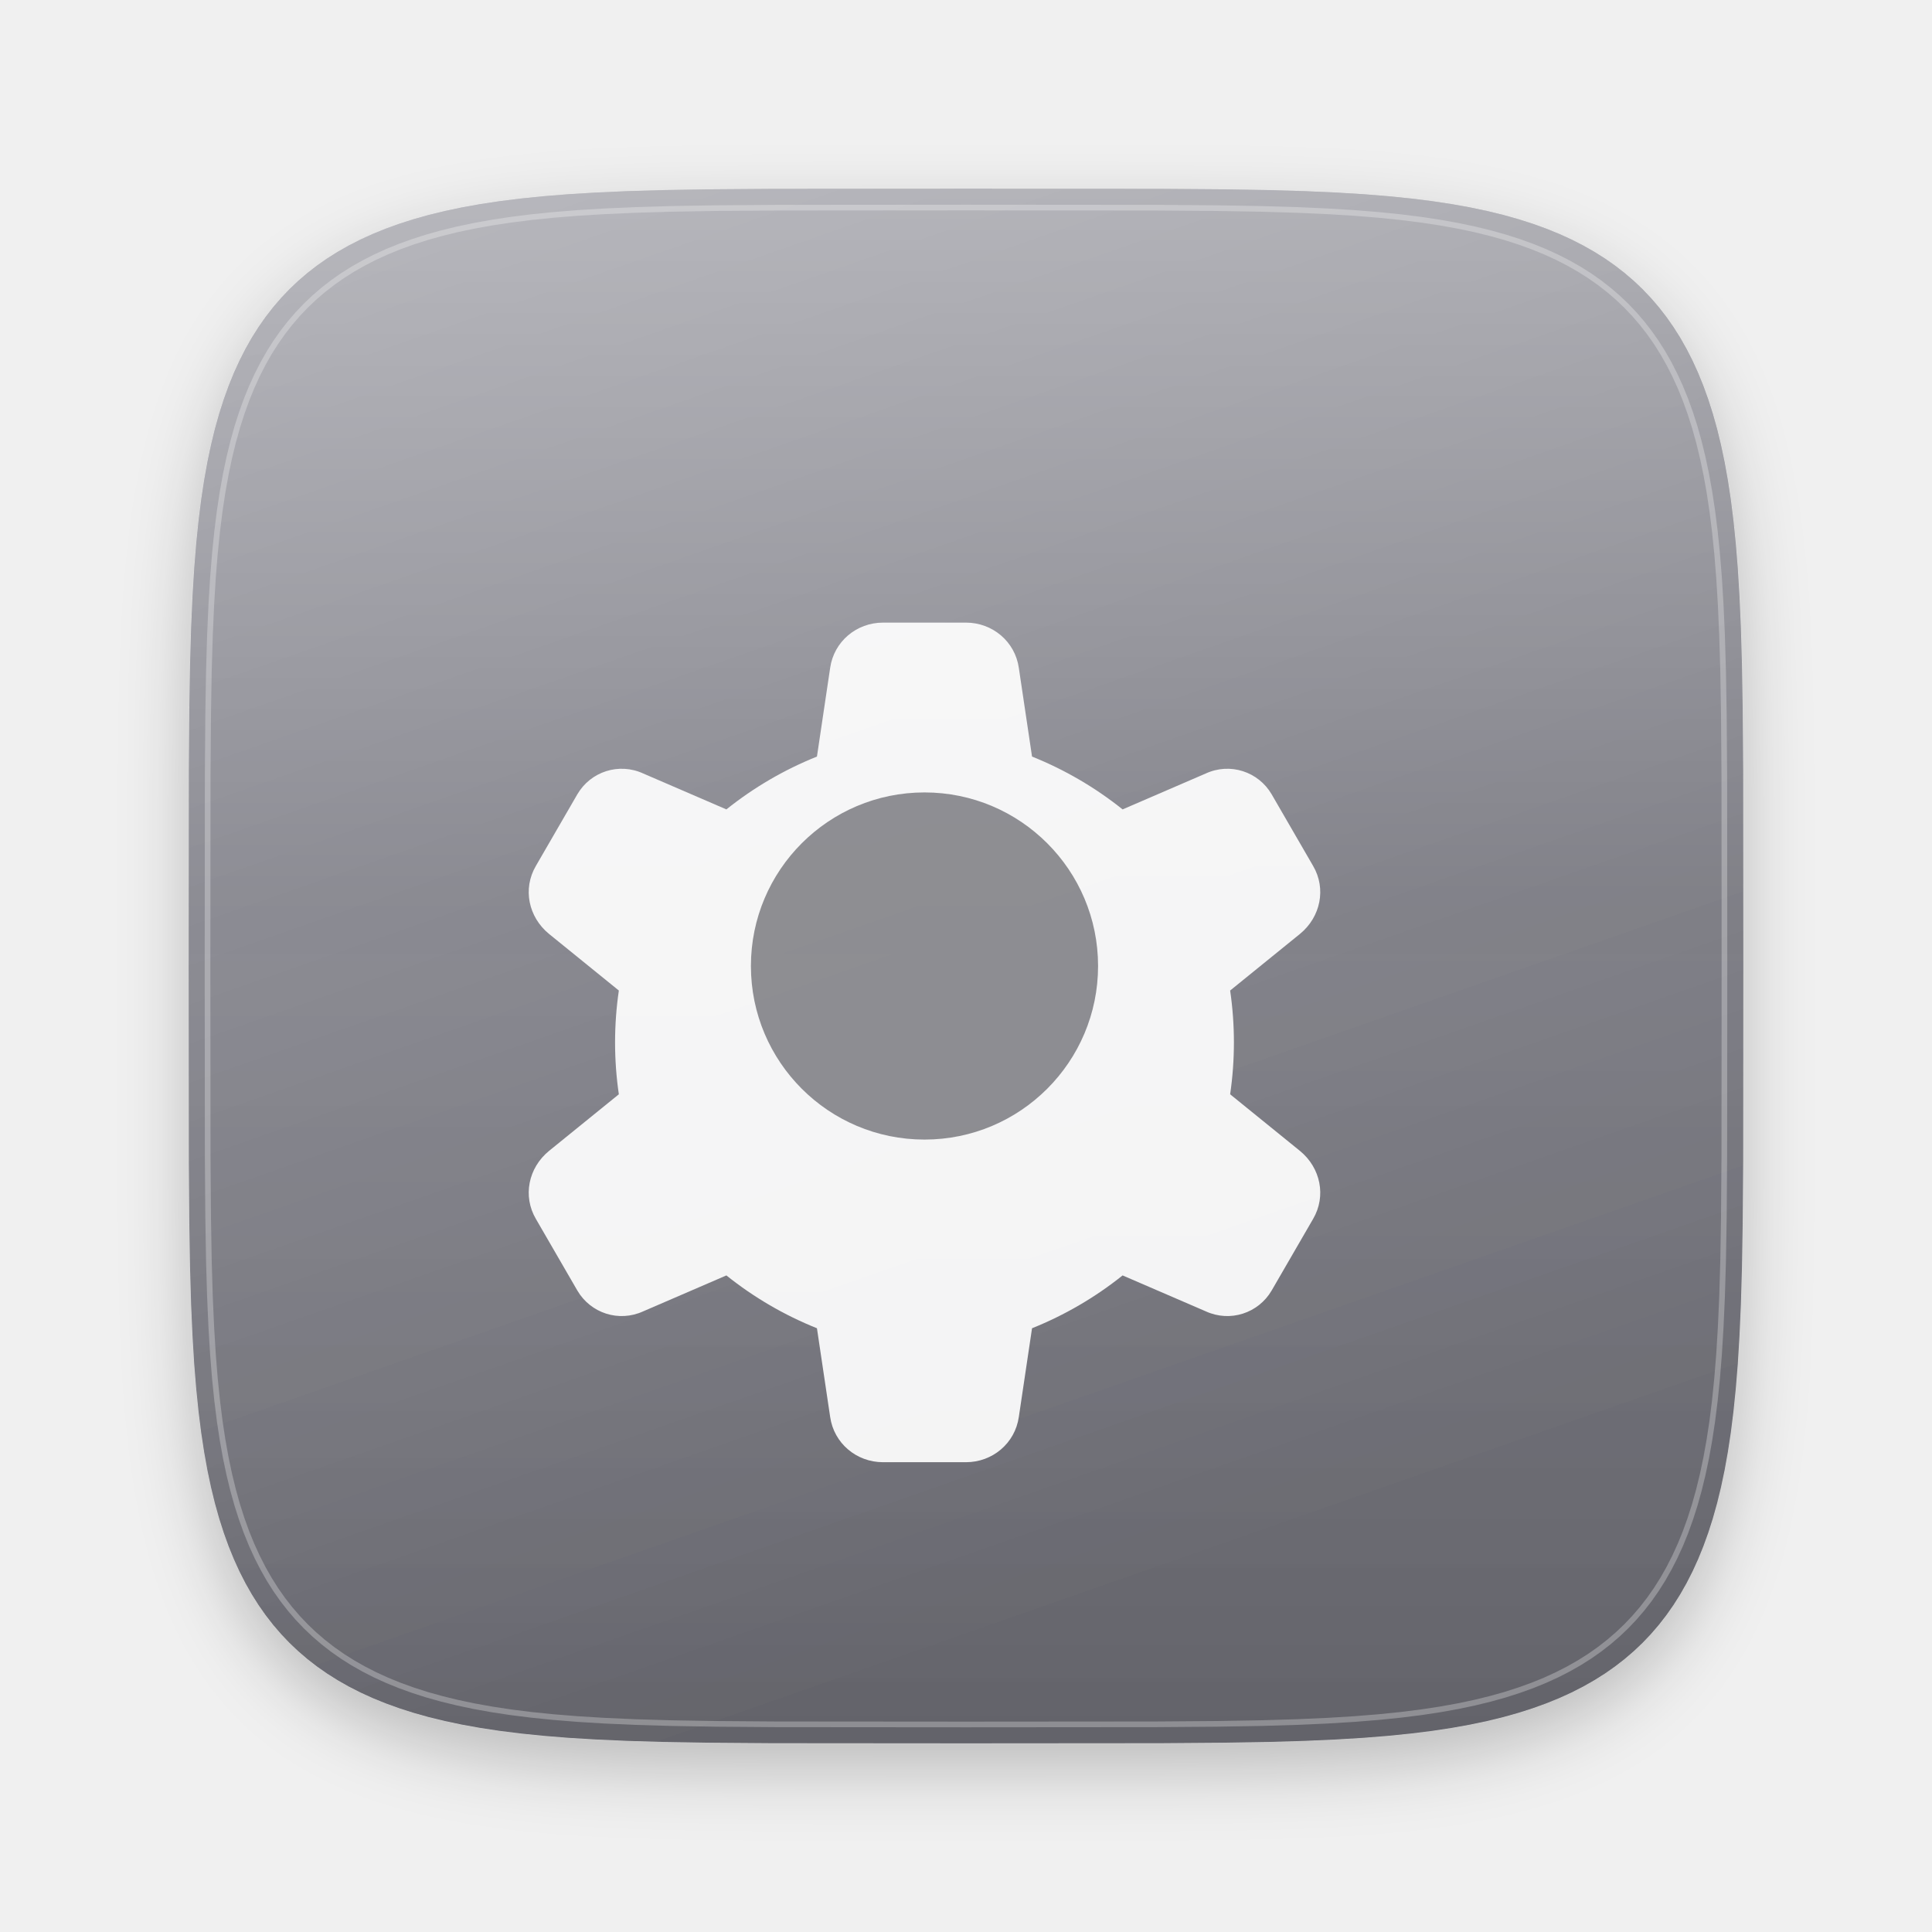
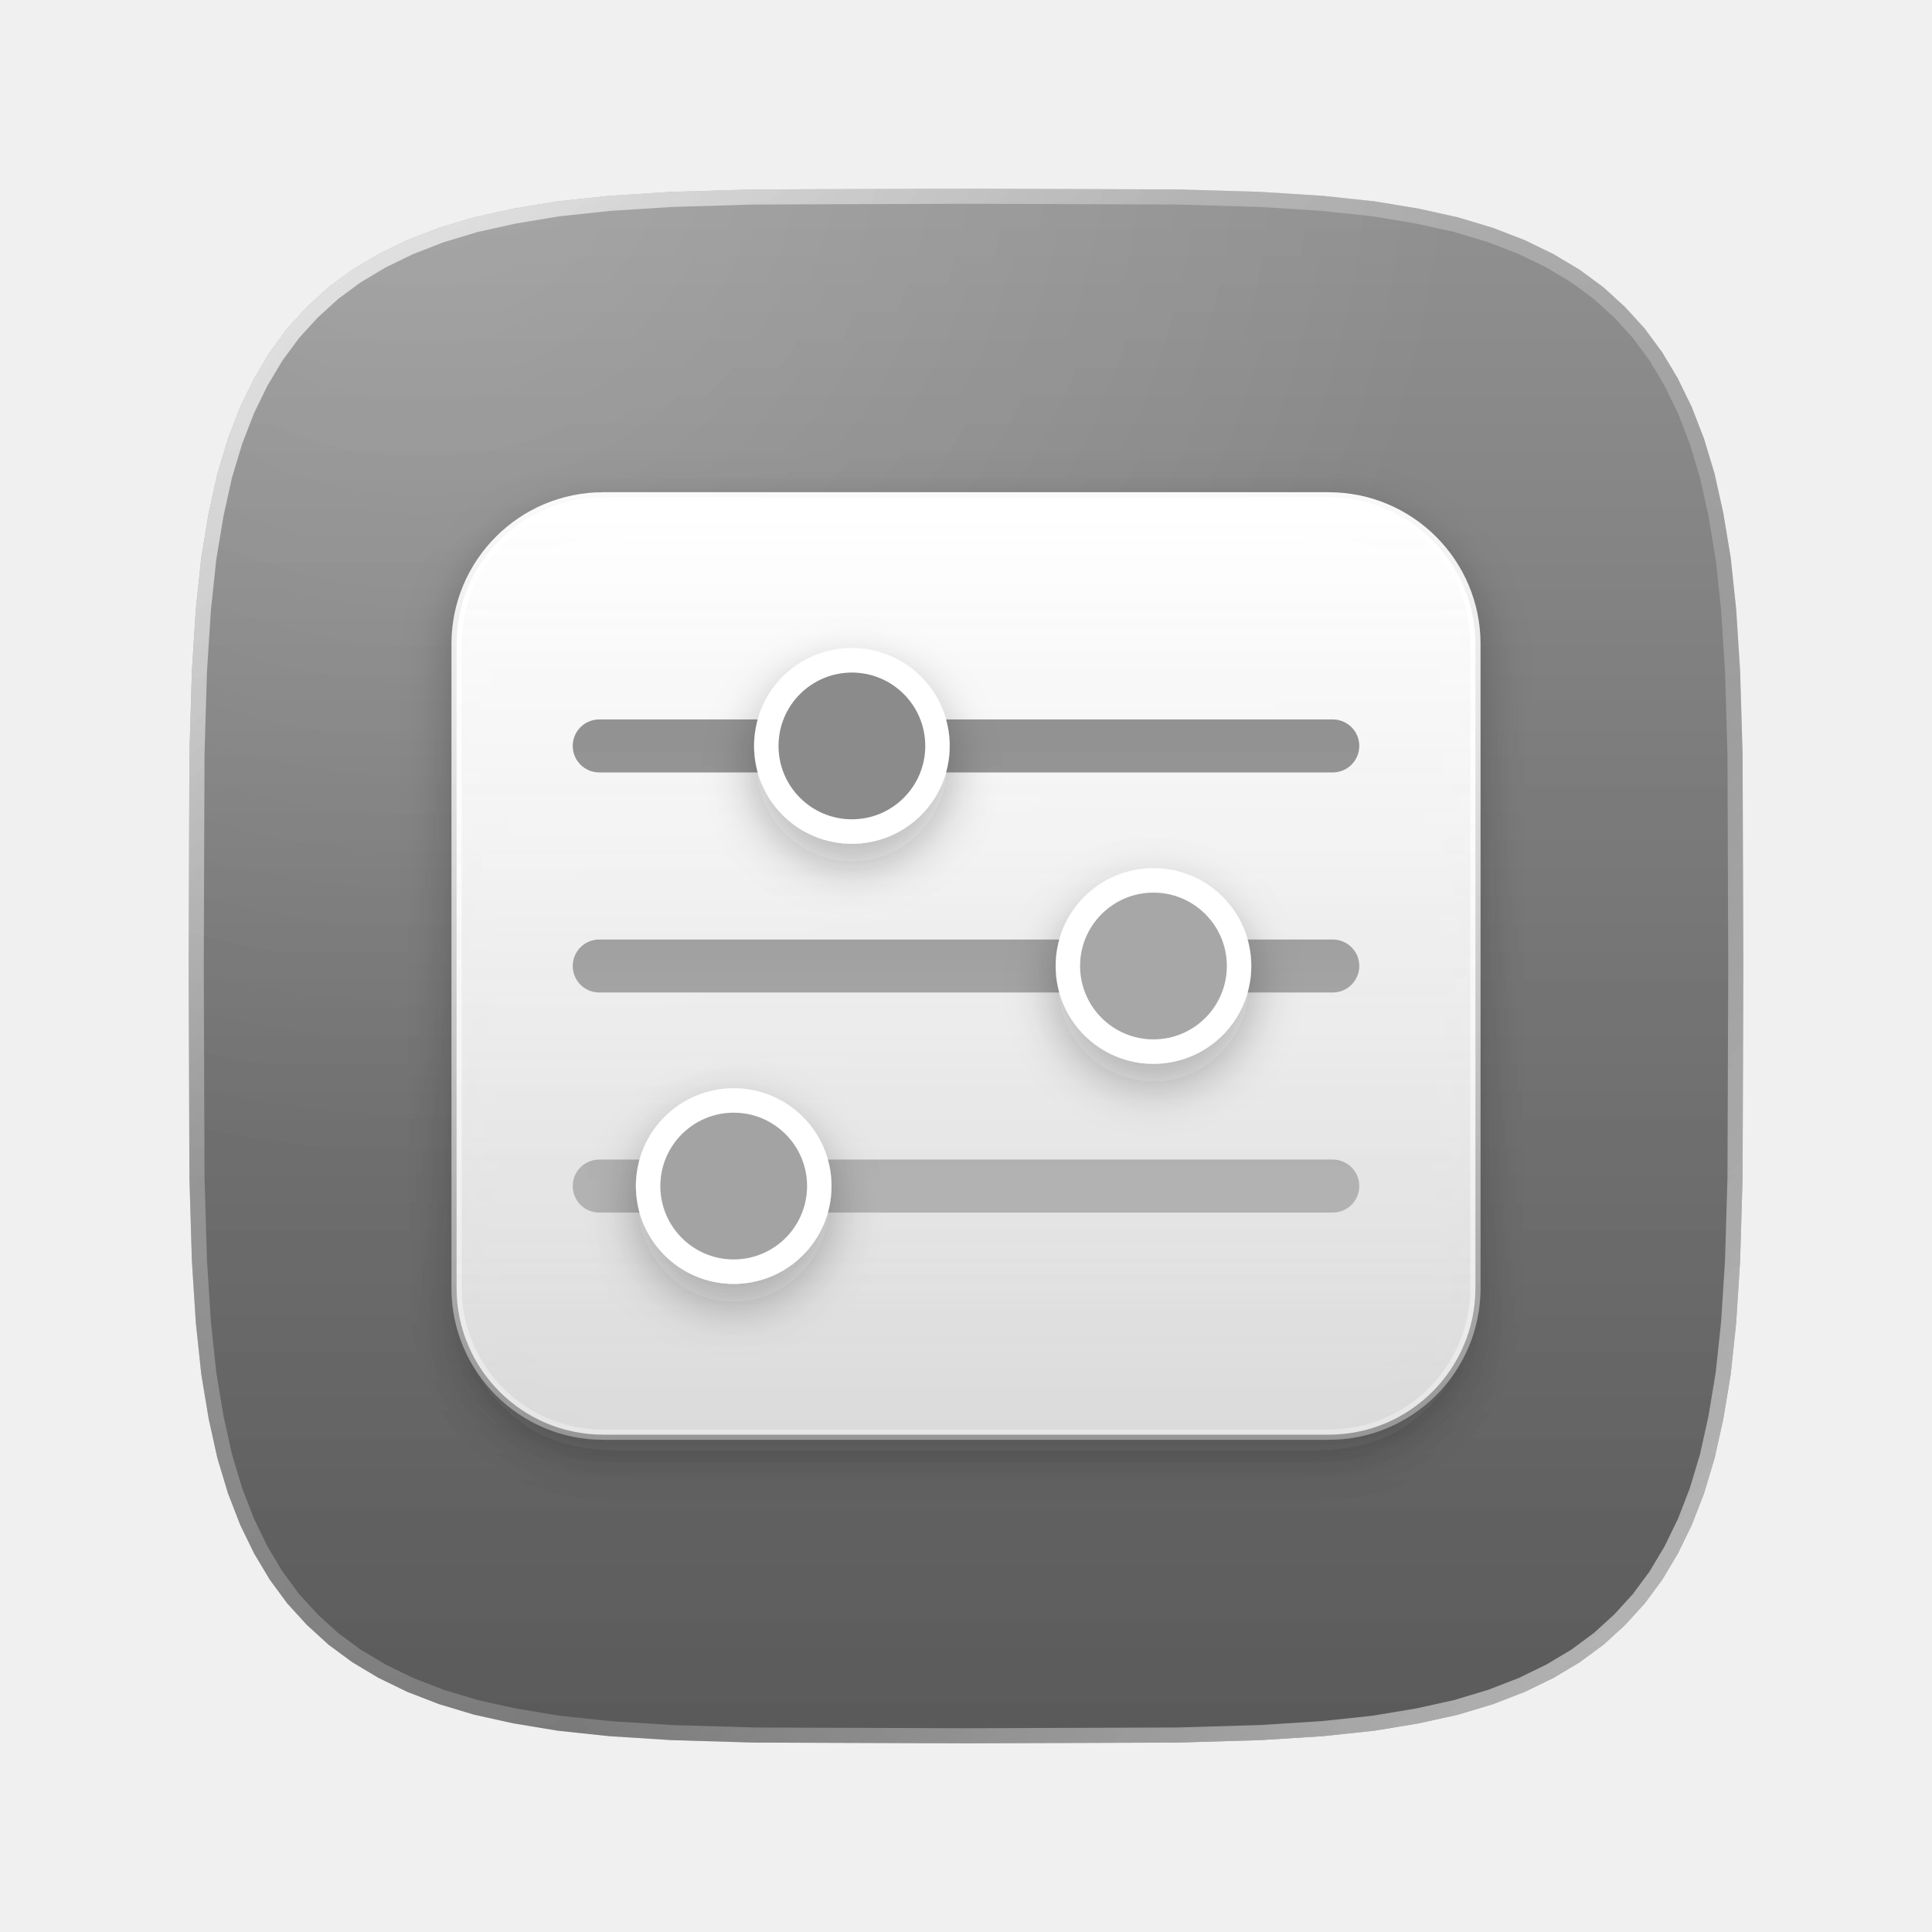
<svg xmlns="http://www.w3.org/2000/svg" viewBox="0 0 1024 1024" width="1024" height="1024">
  <defs>
-     <linearGradient id="plate" x1="0" y1="0" x2="0.35" y2="1">
-       <stop offset="0" stop-color="#9A9AA2" />
-       <stop offset="1" stop-color="#6E6E76" />
+     <linearGradient id="track" x1="0" y1="0" x2="0" y2="1">
+       <stop offset="0" stop-color="#8793A6" stop-opacity="1" />
+       <stop offset="1" stop-color="#A9B3C2" stop-opacity="1" />
    </linearGradient>
-     <linearGradient id="gloss" x1="0" y1="0" x2="0" y2="1">
-       <stop offset="0" stop-color="#FFFFFF" stop-opacity=".30" />
-       <stop offset=".45" stop-color="#FFFFFF" stop-opacity=".04" />
-       <stop offset="1" stop-color="#000000" stop-opacity=".10" />
+     <clipPath id="sq">
+       <path d="M924.0 512.0L923.6 624.4L922.3 668.2L920.2 701.2L917.3 728.5L913.4 752.0L908.8 772.8L903.2 791.4L896.7 808.2L889.3 823.4L881.0 837.3L871.7 849.9L861.3 861.3L849.9 871.7L837.3 881.0L823.4 889.3L808.2 896.7L791.4 903.2L772.8 908.8L752.0 913.4L728.5 917.3L701.2 920.2L668.2 922.3L624.4 923.6L512.0 924.0L399.6 923.6L355.8 922.3L322.8 920.2L295.5 917.3L272.0 913.4L251.2 908.8L232.6 903.2L215.8 896.7L200.6 889.3L186.7 881.0L174.1 871.7L162.7 861.3L152.3 849.9L143.0 837.3L134.7 823.4L127.3 808.2L120.8 791.4L115.2 772.8L110.6 752.0L106.7 728.5L103.8 701.2L101.7 668.2L100.4 624.4L100.0 512.0L100.4 399.6L101.7 355.8L103.8 322.8L106.7 295.5L110.6 272.0L115.2 251.2L120.8 232.6L127.3 215.8L134.7 200.6L143.0 186.7L152.3 174.1L162.7 162.7L174.1 152.3L186.7 143.0L200.6 134.7L215.8 127.3L232.6 120.8L251.2 115.2L272.0 110.6L295.5 106.7L322.8 103.8L355.8 101.7L399.6 100.4L512.0 100.0L624.4 100.4L668.2 101.7L701.2 103.8L728.5 106.7L752.0 110.6L772.8 115.2L791.4 120.8L808.2 127.3L823.4 134.7L837.3 143.0L849.9 152.3L861.3 162.7L871.7 174.1L881.0 186.7L889.3 200.6L896.7 215.8L903.2 232.6L908.8 251.2L913.4 272.0L917.3 295.5L920.2 322.8L922.3 355.8L923.6 399.6Z" />
+     </clipPath>
+     <linearGradient id="body" x1="0" y1="0" x2="0" y2="1">
+       <stop offset="0" stop-color="#8C99AC" stop-opacity="1" />
+       <stop offset="1" stop-color="#465368" stop-opacity="1" />
    </linearGradient>
-     <filter id="contact" x="-20%" y="-20%" width="140%" height="140%">
-       <feDropShadow dx="0" dy="14" stdDeviation="18" flood-color="#000" flood-opacity=".22" />
+     <radialGradient id="sheen" cx=".22" cy=".06" r=".9">
+       <stop offset="0" stop-color="#FFFFFF" stop-opacity=".22" />
+       <stop offset=".6" stop-color="#FFFFFF" stop-opacity="0" />
+     </radialGradient>
+     <linearGradient id="rim" x1="0" y1="0" x2="1" y2="1">
+       <stop offset="0" stop-color="#FFFFFF" stop-opacity=".78" />
+       <stop offset=".32" stop-color="#FFFFFF" stop-opacity=".28" />
+       <stop offset=".62" stop-color="#FFFFFF" stop-opacity=".2" />
+       <stop offset="1" stop-color="#FFFFFF" stop-opacity=".6" />
+     </linearGradient>
+     <linearGradient id="frost" x1="0" y1="0" x2="0" y2="1">
+       <stop offset="0" stop-color="#FFFFFF" stop-opacity="1" />
+       <stop offset="1" stop-color="#F1F3F5" stop-opacity="0.82" />
+     </linearGradient>
+     <linearGradient id="edge" x1="0" y1="0" x2="0" y2="1">
+       <stop offset="0" stop-color="#FFFFFF" stop-opacity="0.95" />
+       <stop offset="1" stop-color="#FFFFFF" stop-opacity="0.3" />
+     </linearGradient>
+     <filter id="lift" x="-20%" y="-20%" width="140%" height="150%">
+       <feDropShadow dx="0" dy="10" stdDeviation="12" flood-color="#232A34" flood-opacity=".3" />
    </filter>
-     <clipPath id="clip">
-       <path d="M 924.00 512.00 L 923.92 615.21 L 923.67 648.16 L 923.27 672.08 L 922.70 691.52 L 921.96 708.17 L 921.07 722.86 L 920.00 736.08 L 918.77 748.14 L 917.38 759.25 L 915.81 769.57 L 914.08 779.20 L 912.17 788.25 L 910.10 796.76 L 907.84 804.80 L 905.41 812.41 L 902.80 819.63 L 900.01 826.48 L 897.04 833.00 L 893.87 839.20 L 890.51 845.11 L 886.96 850.73 L 883.20 856.09 L 879.24 861.19 L 875.06 866.05 L 870.67 870.67 L 866.05 875.06 L 861.19 879.24 L 856.09 883.20 L 850.73 886.96 L 845.11 890.51 L 839.20 893.87 L 833.00 897.04 L 826.48 900.01 L 819.63 902.80 L 812.41 905.41 L 804.80 907.84 L 796.76 910.10 L 788.25 912.17 L 779.20 914.08 L 769.57 915.81 L 759.25 917.38 L 748.14 918.77 L 736.08 920.00 L 722.86 921.07 L 708.17 921.96 L 691.52 922.70 L 672.08 923.27 L 648.16 923.67 L 615.21 923.92 L 512.00 924.00 L 408.79 923.92 L 375.84 923.67 L 351.92 923.27 L 332.48 922.70 L 315.83 921.96 L 301.14 921.07 L 287.92 920.00 L 275.86 918.77 L 264.75 917.38 L 254.43 915.81 L 244.80 914.08 L 235.75 912.17 L 227.24 910.10 L 219.20 907.84 L 211.59 905.41 L 204.37 902.80 L 197.52 900.01 L 191.00 897.04 L 184.80 893.87 L 178.89 890.51 L 173.27 886.96 L 167.91 883.20 L 162.81 879.24 L 157.95 875.06 L 153.33 870.67 L 148.94 866.05 L 144.76 861.19 L 140.80 856.09 L 137.04 850.73 L 133.49 845.11 L 130.13 839.20 L 126.96 833.00 L 123.99 826.48 L 121.20 819.63 L 118.59 812.41 L 116.16 804.80 L 113.90 796.76 L 111.83 788.25 L 109.92 779.20 L 108.19 769.57 L 106.62 759.25 L 105.23 748.14 L 104.00 736.08 L 102.93 722.86 L 102.04 708.17 L 101.30 691.52 L 100.73 672.08 L 100.33 648.16 L 100.08 615.21 L 100.00 512.00 L 100.08 408.79 L 100.33 375.84 L 100.73 351.92 L 101.30 332.48 L 102.04 315.83 L 102.93 301.14 L 104.00 287.92 L 105.23 275.86 L 106.62 264.75 L 108.19 254.43 L 109.92 244.80 L 111.83 235.75 L 113.90 227.24 L 116.16 219.20 L 118.59 211.59 L 121.20 204.37 L 123.99 197.52 L 126.96 191.00 L 130.13 184.80 L 133.49 178.89 L 137.04 173.27 L 140.80 167.91 L 144.76 162.81 L 148.94 157.95 L 153.33 153.33 L 157.95 148.94 L 162.81 144.76 L 167.91 140.80 L 173.27 137.04 L 178.89 133.49 L 184.80 130.13 L 191.00 126.96 L 197.52 123.99 L 204.37 121.20 L 211.59 118.59 L 219.20 116.16 L 227.24 113.90 L 235.75 111.83 L 244.80 109.92 L 254.43 108.19 L 264.75 106.62 L 275.86 105.23 L 287.92 104.00 L 301.14 102.93 L 315.83 102.04 L 332.48 101.30 L 351.92 100.73 L 375.84 100.33 L 408.79 100.08 L 512.00 100.00 L 615.21 100.08 L 648.16 100.33 L 672.08 100.73 L 691.52 101.30 L 708.17 102.04 L 722.86 102.93 L 736.08 104.00 L 748.14 105.23 L 759.25 106.62 L 769.57 108.19 L 779.20 109.92 L 788.25 111.83 L 796.76 113.90 L 804.80 116.16 L 812.41 118.59 L 819.63 121.20 L 826.48 123.99 L 833.00 126.96 L 839.20 130.13 L 845.11 133.49 L 850.73 137.04 L 856.09 140.80 L 861.19 144.76 L 866.05 148.94 L 870.67 153.33 L 875.06 157.95 L 879.24 162.81 L 883.20 167.91 L 886.96 173.27 L 890.51 178.89 L 893.87 184.80 L 897.04 191.00 L 900.01 197.52 L 902.80 204.37 L 905.41 211.59 L 907.84 219.20 L 910.10 227.24 L 912.17 235.75 L 914.08 244.80 L 915.81 254.43 L 917.38 264.75 L 918.77 275.86 L 920.00 287.92 L 921.07 301.14 L 921.96 315.83 L 922.70 332.48 L 923.27 351.92 L 923.67 375.84 L 923.92 408.79 Z" />
-     </clipPath>
+     <filter id="mono">
+       <feColorMatrix type="saturate" values="0" />
+     </filter>
  </defs>
-   <path d="M 924.00 512.00 L 923.92 615.21 L 923.67 648.16 L 923.27 672.08 L 922.70 691.52 L 921.96 708.17 L 921.07 722.86 L 920.00 736.08 L 918.77 748.14 L 917.38 759.25 L 915.81 769.57 L 914.08 779.20 L 912.17 788.25 L 910.10 796.76 L 907.84 804.80 L 905.41 812.41 L 902.80 819.63 L 900.01 826.48 L 897.04 833.00 L 893.87 839.20 L 890.51 845.11 L 886.96 850.73 L 883.20 856.09 L 879.24 861.19 L 875.06 866.05 L 870.67 870.67 L 866.05 875.06 L 861.19 879.24 L 856.09 883.20 L 850.73 886.96 L 845.11 890.51 L 839.20 893.87 L 833.00 897.04 L 826.48 900.01 L 819.63 902.80 L 812.41 905.41 L 804.80 907.84 L 796.76 910.10 L 788.25 912.17 L 779.20 914.08 L 769.57 915.81 L 759.25 917.38 L 748.14 918.77 L 736.08 920.00 L 722.86 921.07 L 708.17 921.96 L 691.52 922.70 L 672.08 923.27 L 648.16 923.67 L 615.21 923.92 L 512.00 924.00 L 408.79 923.92 L 375.84 923.67 L 351.92 923.27 L 332.48 922.70 L 315.83 921.96 L 301.14 921.07 L 287.92 920.00 L 275.86 918.77 L 264.75 917.38 L 254.43 915.81 L 244.80 914.08 L 235.75 912.17 L 227.24 910.10 L 219.20 907.84 L 211.59 905.41 L 204.37 902.80 L 197.52 900.01 L 191.00 897.04 L 184.80 893.87 L 178.89 890.51 L 173.27 886.96 L 167.91 883.20 L 162.81 879.24 L 157.95 875.06 L 153.33 870.67 L 148.94 866.05 L 144.76 861.19 L 140.80 856.09 L 137.04 850.73 L 133.49 845.11 L 130.13 839.20 L 126.96 833.00 L 123.99 826.48 L 121.20 819.63 L 118.59 812.41 L 116.16 804.80 L 113.90 796.76 L 111.83 788.25 L 109.92 779.20 L 108.19 769.57 L 106.62 759.25 L 105.23 748.14 L 104.00 736.08 L 102.93 722.86 L 102.04 708.17 L 101.30 691.52 L 100.73 672.08 L 100.33 648.16 L 100.08 615.21 L 100.00 512.00 L 100.08 408.79 L 100.33 375.84 L 100.73 351.92 L 101.30 332.48 L 102.04 315.83 L 102.93 301.14 L 104.00 287.92 L 105.23 275.86 L 106.62 264.75 L 108.19 254.43 L 109.92 244.80 L 111.83 235.75 L 113.90 227.24 L 116.16 219.20 L 118.59 211.59 L 121.20 204.37 L 123.99 197.52 L 126.96 191.00 L 130.13 184.80 L 133.49 178.89 L 137.04 173.27 L 140.80 167.91 L 144.76 162.81 L 148.94 157.95 L 153.33 153.33 L 157.95 148.94 L 162.81 144.76 L 167.91 140.80 L 173.27 137.04 L 178.89 133.49 L 184.80 130.13 L 191.00 126.96 L 197.52 123.99 L 204.37 121.20 L 211.59 118.59 L 219.20 116.16 L 227.24 113.90 L 235.75 111.83 L 244.80 109.92 L 254.43 108.19 L 264.75 106.62 L 275.86 105.23 L 287.92 104.00 L 301.14 102.93 L 315.83 102.04 L 332.48 101.30 L 351.92 100.73 L 375.84 100.33 L 408.79 100.08 L 512.00 100.00 L 615.21 100.08 L 648.16 100.33 L 672.08 100.73 L 691.52 101.30 L 708.17 102.04 L 722.86 102.93 L 736.08 104.00 L 748.14 105.23 L 759.25 106.62 L 769.57 108.19 L 779.20 109.92 L 788.25 111.83 L 796.76 113.90 L 804.80 116.16 L 812.41 118.59 L 819.63 121.20 L 826.48 123.99 L 833.00 126.96 L 839.20 130.13 L 845.11 133.49 L 850.73 137.04 L 856.09 140.80 L 861.19 144.76 L 866.05 148.94 L 870.67 153.33 L 875.06 157.95 L 879.24 162.81 L 883.20 167.91 L 886.96 173.27 L 890.51 178.89 L 893.87 184.80 L 897.04 191.00 L 900.01 197.52 L 902.80 204.37 L 905.41 211.59 L 907.84 219.20 L 910.10 227.24 L 912.17 235.75 L 914.08 244.80 L 915.81 254.43 L 917.38 264.75 L 918.77 275.86 L 920.00 287.92 L 921.07 301.14 L 921.96 315.83 L 922.70 332.48 L 923.27 351.92 L 923.67 375.84 L 923.92 408.79 Z" fill="url(#plate)" opacity="1" filter="url(#contact)" />
-   <g clip-path="url(#clip)">
-     <path d="M 924.00 512.00 L 923.92 615.21 L 923.67 648.16 L 923.27 672.08 L 922.70 691.52 L 921.96 708.17 L 921.07 722.86 L 920.00 736.08 L 918.77 748.14 L 917.38 759.25 L 915.81 769.57 L 914.08 779.20 L 912.17 788.25 L 910.10 796.76 L 907.84 804.80 L 905.41 812.41 L 902.80 819.63 L 900.01 826.48 L 897.04 833.00 L 893.87 839.20 L 890.51 845.11 L 886.96 850.73 L 883.20 856.09 L 879.24 861.19 L 875.06 866.05 L 870.67 870.67 L 866.05 875.06 L 861.19 879.24 L 856.09 883.20 L 850.73 886.96 L 845.11 890.51 L 839.20 893.87 L 833.00 897.04 L 826.48 900.01 L 819.63 902.80 L 812.41 905.41 L 804.80 907.84 L 796.76 910.10 L 788.25 912.17 L 779.20 914.08 L 769.57 915.81 L 759.25 917.38 L 748.14 918.77 L 736.08 920.00 L 722.86 921.07 L 708.17 921.96 L 691.52 922.70 L 672.08 923.27 L 648.16 923.67 L 615.21 923.92 L 512.00 924.00 L 408.79 923.92 L 375.84 923.67 L 351.92 923.27 L 332.48 922.70 L 315.83 921.96 L 301.14 921.07 L 287.92 920.00 L 275.86 918.77 L 264.75 917.38 L 254.43 915.81 L 244.80 914.08 L 235.75 912.17 L 227.24 910.10 L 219.20 907.84 L 211.59 905.41 L 204.37 902.80 L 197.52 900.01 L 191.00 897.04 L 184.80 893.87 L 178.89 890.51 L 173.27 886.96 L 167.91 883.20 L 162.81 879.24 L 157.95 875.06 L 153.33 870.67 L 148.94 866.05 L 144.76 861.19 L 140.80 856.09 L 137.04 850.73 L 133.49 845.11 L 130.13 839.20 L 126.96 833.00 L 123.99 826.48 L 121.20 819.63 L 118.59 812.41 L 116.16 804.80 L 113.90 796.76 L 111.83 788.25 L 109.92 779.20 L 108.19 769.57 L 106.62 759.25 L 105.23 748.14 L 104.00 736.08 L 102.93 722.86 L 102.04 708.17 L 101.30 691.52 L 100.73 672.08 L 100.33 648.16 L 100.08 615.21 L 100.00 512.00 L 100.08 408.79 L 100.33 375.84 L 100.73 351.92 L 101.30 332.48 L 102.04 315.83 L 102.93 301.14 L 104.00 287.92 L 105.23 275.86 L 106.62 264.75 L 108.19 254.43 L 109.92 244.80 L 111.83 235.75 L 113.90 227.24 L 116.16 219.20 L 118.59 211.59 L 121.20 204.37 L 123.99 197.52 L 126.96 191.00 L 130.13 184.80 L 133.49 178.89 L 137.04 173.27 L 140.80 167.91 L 144.76 162.81 L 148.94 157.95 L 153.33 153.33 L 157.95 148.94 L 162.81 144.76 L 167.91 140.80 L 173.27 137.04 L 178.89 133.49 L 184.80 130.13 L 191.00 126.96 L 197.52 123.99 L 204.37 121.20 L 211.59 118.59 L 219.20 116.16 L 227.24 113.90 L 235.75 111.83 L 244.80 109.92 L 254.43 108.19 L 264.75 106.62 L 275.86 105.23 L 287.92 104.00 L 301.14 102.93 L 315.83 102.04 L 332.48 101.30 L 351.92 100.73 L 375.84 100.33 L 408.79 100.08 L 512.00 100.00 L 615.21 100.08 L 648.16 100.33 L 672.08 100.73 L 691.52 101.30 L 708.17 102.04 L 722.86 102.93 L 736.08 104.00 L 748.14 105.23 L 759.25 106.62 L 769.57 108.19 L 779.20 109.92 L 788.25 111.83 L 796.76 113.90 L 804.80 116.16 L 812.41 118.59 L 819.63 121.20 L 826.48 123.99 L 833.00 126.96 L 839.20 130.13 L 845.11 133.49 L 850.73 137.04 L 856.09 140.80 L 861.19 144.76 L 866.05 148.94 L 870.67 153.33 L 875.06 157.95 L 879.24 162.81 L 883.20 167.91 L 886.96 173.27 L 890.51 178.89 L 893.87 184.80 L 897.04 191.00 L 900.01 197.52 L 902.80 204.37 L 905.41 211.59 L 907.84 219.20 L 910.10 227.24 L 912.17 235.75 L 914.08 244.80 L 915.81 254.43 L 917.38 264.75 L 918.77 275.86 L 920.00 287.92 L 921.07 301.14 L 921.96 315.83 L 922.70 332.48 L 923.27 351.92 L 923.67 375.84 L 923.92 408.79 Z" fill="url(#gloss)" />
-     <path d="M 914.00 512.00 L 913.92 612.71 L 913.68 644.86 L 913.29 668.20 L 912.73 687.17 L 912.01 703.41 L 911.14 717.74 L 910.10 730.64 L 908.90 742.40 L 907.54 753.25 L 906.01 763.32 L 904.32 772.72 L 902.46 781.54 L 900.43 789.85 L 898.24 797.69 L 895.86 805.12 L 893.32 812.16 L 890.60 818.85 L 887.69 825.21 L 884.60 831.26 L 881.33 837.02 L 877.86 842.51 L 874.19 847.74 L 870.32 852.71 L 866.25 857.45 L 861.96 861.96 L 857.45 866.25 L 852.71 870.32 L 847.74 874.19 L 842.51 877.86 L 837.02 881.33 L 831.26 884.60 L 825.21 887.69 L 818.85 890.60 L 812.16 893.32 L 805.12 895.86 L 797.69 898.24 L 789.85 900.43 L 781.54 902.46 L 772.72 904.32 L 763.32 906.01 L 753.25 907.54 L 742.40 908.90 L 730.64 910.10 L 717.74 911.14 L 703.41 912.01 L 687.17 912.73 L 668.20 913.29 L 644.86 913.68 L 612.71 913.92 L 512.00 914.00 L 411.29 913.92 L 379.14 913.68 L 355.80 913.29 L 336.83 912.73 L 320.59 912.01 L 306.26 911.14 L 293.36 910.10 L 281.60 908.90 L 270.75 907.54 L 260.68 906.01 L 251.28 904.32 L 242.46 902.46 L 234.15 900.43 L 226.31 898.24 L 218.88 895.86 L 211.84 893.32 L 205.15 890.60 L 198.79 887.69 L 192.74 884.60 L 186.98 881.33 L 181.49 877.86 L 176.26 874.19 L 171.29 870.32 L 166.55 866.25 L 162.04 861.96 L 157.75 857.45 L 153.68 852.71 L 149.81 847.74 L 146.14 842.51 L 142.67 837.02 L 139.40 831.26 L 136.31 825.21 L 133.40 818.85 L 130.68 812.16 L 128.14 805.12 L 125.76 797.69 L 123.57 789.85 L 121.54 781.54 L 119.68 772.72 L 117.99 763.32 L 116.46 753.25 L 115.10 742.40 L 113.90 730.64 L 112.86 717.74 L 111.99 703.41 L 111.27 687.17 L 110.71 668.20 L 110.32 644.86 L 110.08 612.71 L 110.00 512.00 L 110.08 411.29 L 110.32 379.14 L 110.71 355.80 L 111.27 336.83 L 111.99 320.59 L 112.86 306.26 L 113.90 293.36 L 115.10 281.60 L 116.46 270.75 L 117.99 260.68 L 119.68 251.28 L 121.54 242.46 L 123.57 234.15 L 125.76 226.31 L 128.14 218.88 L 130.68 211.84 L 133.40 205.15 L 136.31 198.79 L 139.40 192.74 L 142.67 186.98 L 146.14 181.49 L 149.81 176.26 L 153.68 171.29 L 157.75 166.55 L 162.04 162.04 L 166.55 157.75 L 171.29 153.68 L 176.26 149.81 L 181.49 146.14 L 186.98 142.67 L 192.74 139.40 L 198.79 136.31 L 205.15 133.40 L 211.84 130.68 L 218.88 128.14 L 226.31 125.76 L 234.15 123.57 L 242.46 121.54 L 251.28 119.68 L 260.68 117.99 L 270.75 116.46 L 281.60 115.10 L 293.36 113.90 L 306.26 112.86 L 320.59 111.99 L 336.83 111.27 L 355.80 110.71 L 379.14 110.32 L 411.29 110.08 L 512.00 110.00 L 612.71 110.08 L 644.86 110.32 L 668.20 110.71 L 687.17 111.27 L 703.41 111.99 L 717.74 112.86 L 730.64 113.90 L 742.40 115.10 L 753.25 116.46 L 763.32 117.99 L 772.72 119.68 L 781.54 121.54 L 789.85 123.57 L 797.69 125.76 L 805.12 128.14 L 812.16 130.68 L 818.85 133.40 L 825.21 136.31 L 831.26 139.40 L 837.02 142.67 L 842.51 146.14 L 847.74 149.81 L 852.71 153.68 L 857.45 157.75 L 861.96 162.04 L 866.25 166.55 L 870.32 171.29 L 874.19 176.26 L 877.86 181.49 L 881.33 186.98 L 884.60 192.74 L 887.69 198.79 L 890.60 205.15 L 893.32 211.84 L 895.86 218.88 L 898.24 226.31 L 900.43 234.15 L 902.46 242.46 L 904.32 251.28 L 906.01 260.68 L 907.54 270.75 L 908.90 281.60 L 910.10 293.36 L 911.14 306.26 L 912.01 320.59 L 912.73 336.83 L 913.29 355.80 L 913.68 379.14 L 913.92 411.29 Z" fill="none" stroke="#FFFFFF" stroke-opacity=".28" stroke-width="3" />
-   </g>
-   <g opacity=".92">
-     <path d="M512 330c14 0 26 10 28 24l7 47a190 190 0 0148 28l44-19c13-6 28-1 35 11l22 38                  c7 12 4 27-7 36l-37 30a190 190 0 010 55l37 30c11 9 14 24 7 36l-22 38                  c-7 12-22 17-35 11l-44-19a190 190 0 01-48 28l-7 47c-2 14-14 24-28 24h-44                  c-14 0-26-10-28-24l-7-47a190 190 0 01-48-28l-44 19c-13 6-28 1-35-11l-22-38                  c-7-12-4-27 7-36l37-30a190 190 0 010-55l-37-30c-11-9-14-24-7-36l22-38                  c7-12 22-17 35-11l44 19a190 190 0 0148-28l7-47c2-14 14-24 28-24z" fill="#FFFFFF" />
-     <circle cx="490" cy="512" r="92" fill="#8E8E93" />
+   <g filter="url(#mono)">
+     <g clip-path="url(#sq)">
+       <rect x="0" y="0" width="1024" height="1024" fill="url(#body)" />
+       <rect x="0" y="0" width="1024" height="1024" fill="url(#sheen)" />
+       <path d="M924.0 512.0L923.6 624.4L922.3 668.2L920.2 701.2L917.3 728.5L913.4 752.0L908.8 772.8L903.2 791.4L896.7 808.2L889.3 823.4L881.0 837.3L871.7 849.9L861.3 861.3L849.9 871.7L837.3 881.0L823.4 889.3L808.2 896.7L791.4 903.2L772.8 908.8L752.0 913.4L728.5 917.3L701.2 920.2L668.2 922.3L624.4 923.6L512.0 924.0L399.6 923.6L355.8 922.3L322.8 920.2L295.5 917.3L272.0 913.4L251.2 908.8L232.6 903.2L215.8 896.7L200.6 889.3L186.7 881.0L174.1 871.7L162.7 861.3L152.3 849.9L143.0 837.3L134.7 823.4L127.3 808.2L120.8 791.4L115.2 772.8L110.6 752.0L106.7 728.5L103.8 701.2L101.7 668.2L100.4 624.4L100.0 512.0L100.4 399.6L101.7 355.8L103.8 322.8L106.7 295.5L110.6 272.0L115.2 251.2L120.8 232.6L127.3 215.8L134.7 200.6L143.0 186.7L152.3 174.1L162.7 162.7L174.1 152.3L186.7 143.0L200.6 134.7L215.8 127.3L232.6 120.8L251.2 115.2L272.0 110.6L295.5 106.7L322.8 103.8L355.8 101.7L399.6 100.4L512.0 100.0L624.4 100.4L668.2 101.7L701.2 103.8L728.5 106.7L752.0 110.6L772.8 115.2L791.4 120.8L808.2 127.3L823.4 134.7L837.3 143.0L849.9 152.3L861.3 162.7L871.7 174.1L881.0 186.7L889.3 200.6L896.7 215.8L903.2 232.6L908.8 251.2L913.4 272.0L917.3 295.5L920.2 322.8L922.3 355.8L923.6 399.6Z" fill="none" stroke="url(#rim)" stroke-width="16" />
+     </g>
+     <g>
+       <g transform="translate(512 512) scale(1.08) translate(-512 -512)">
+         <rect x="262" y="282" width="500" height="460" rx="72" fill="url(#frost)" stroke="url(#edge)" stroke-width="5" filter="url(#lift)" />
+         <path d="M332 404h360M332 512h360M332 620h360" stroke="url(#track)" stroke-width="26" stroke-linecap="round" />
+         <g stroke="#FFFFFF" stroke-width="12" filter="url(#lift)">
+           <circle cx="456" cy="404" r="42" fill="#3A8AF6" />
+           <circle cx="604" cy="512" r="42" fill="#30BE68" />
+           <circle cx="398" cy="620" r="42" fill="#F2892C" />
+         </g>
+       </g>
+     </g>
  </g>
</svg>
